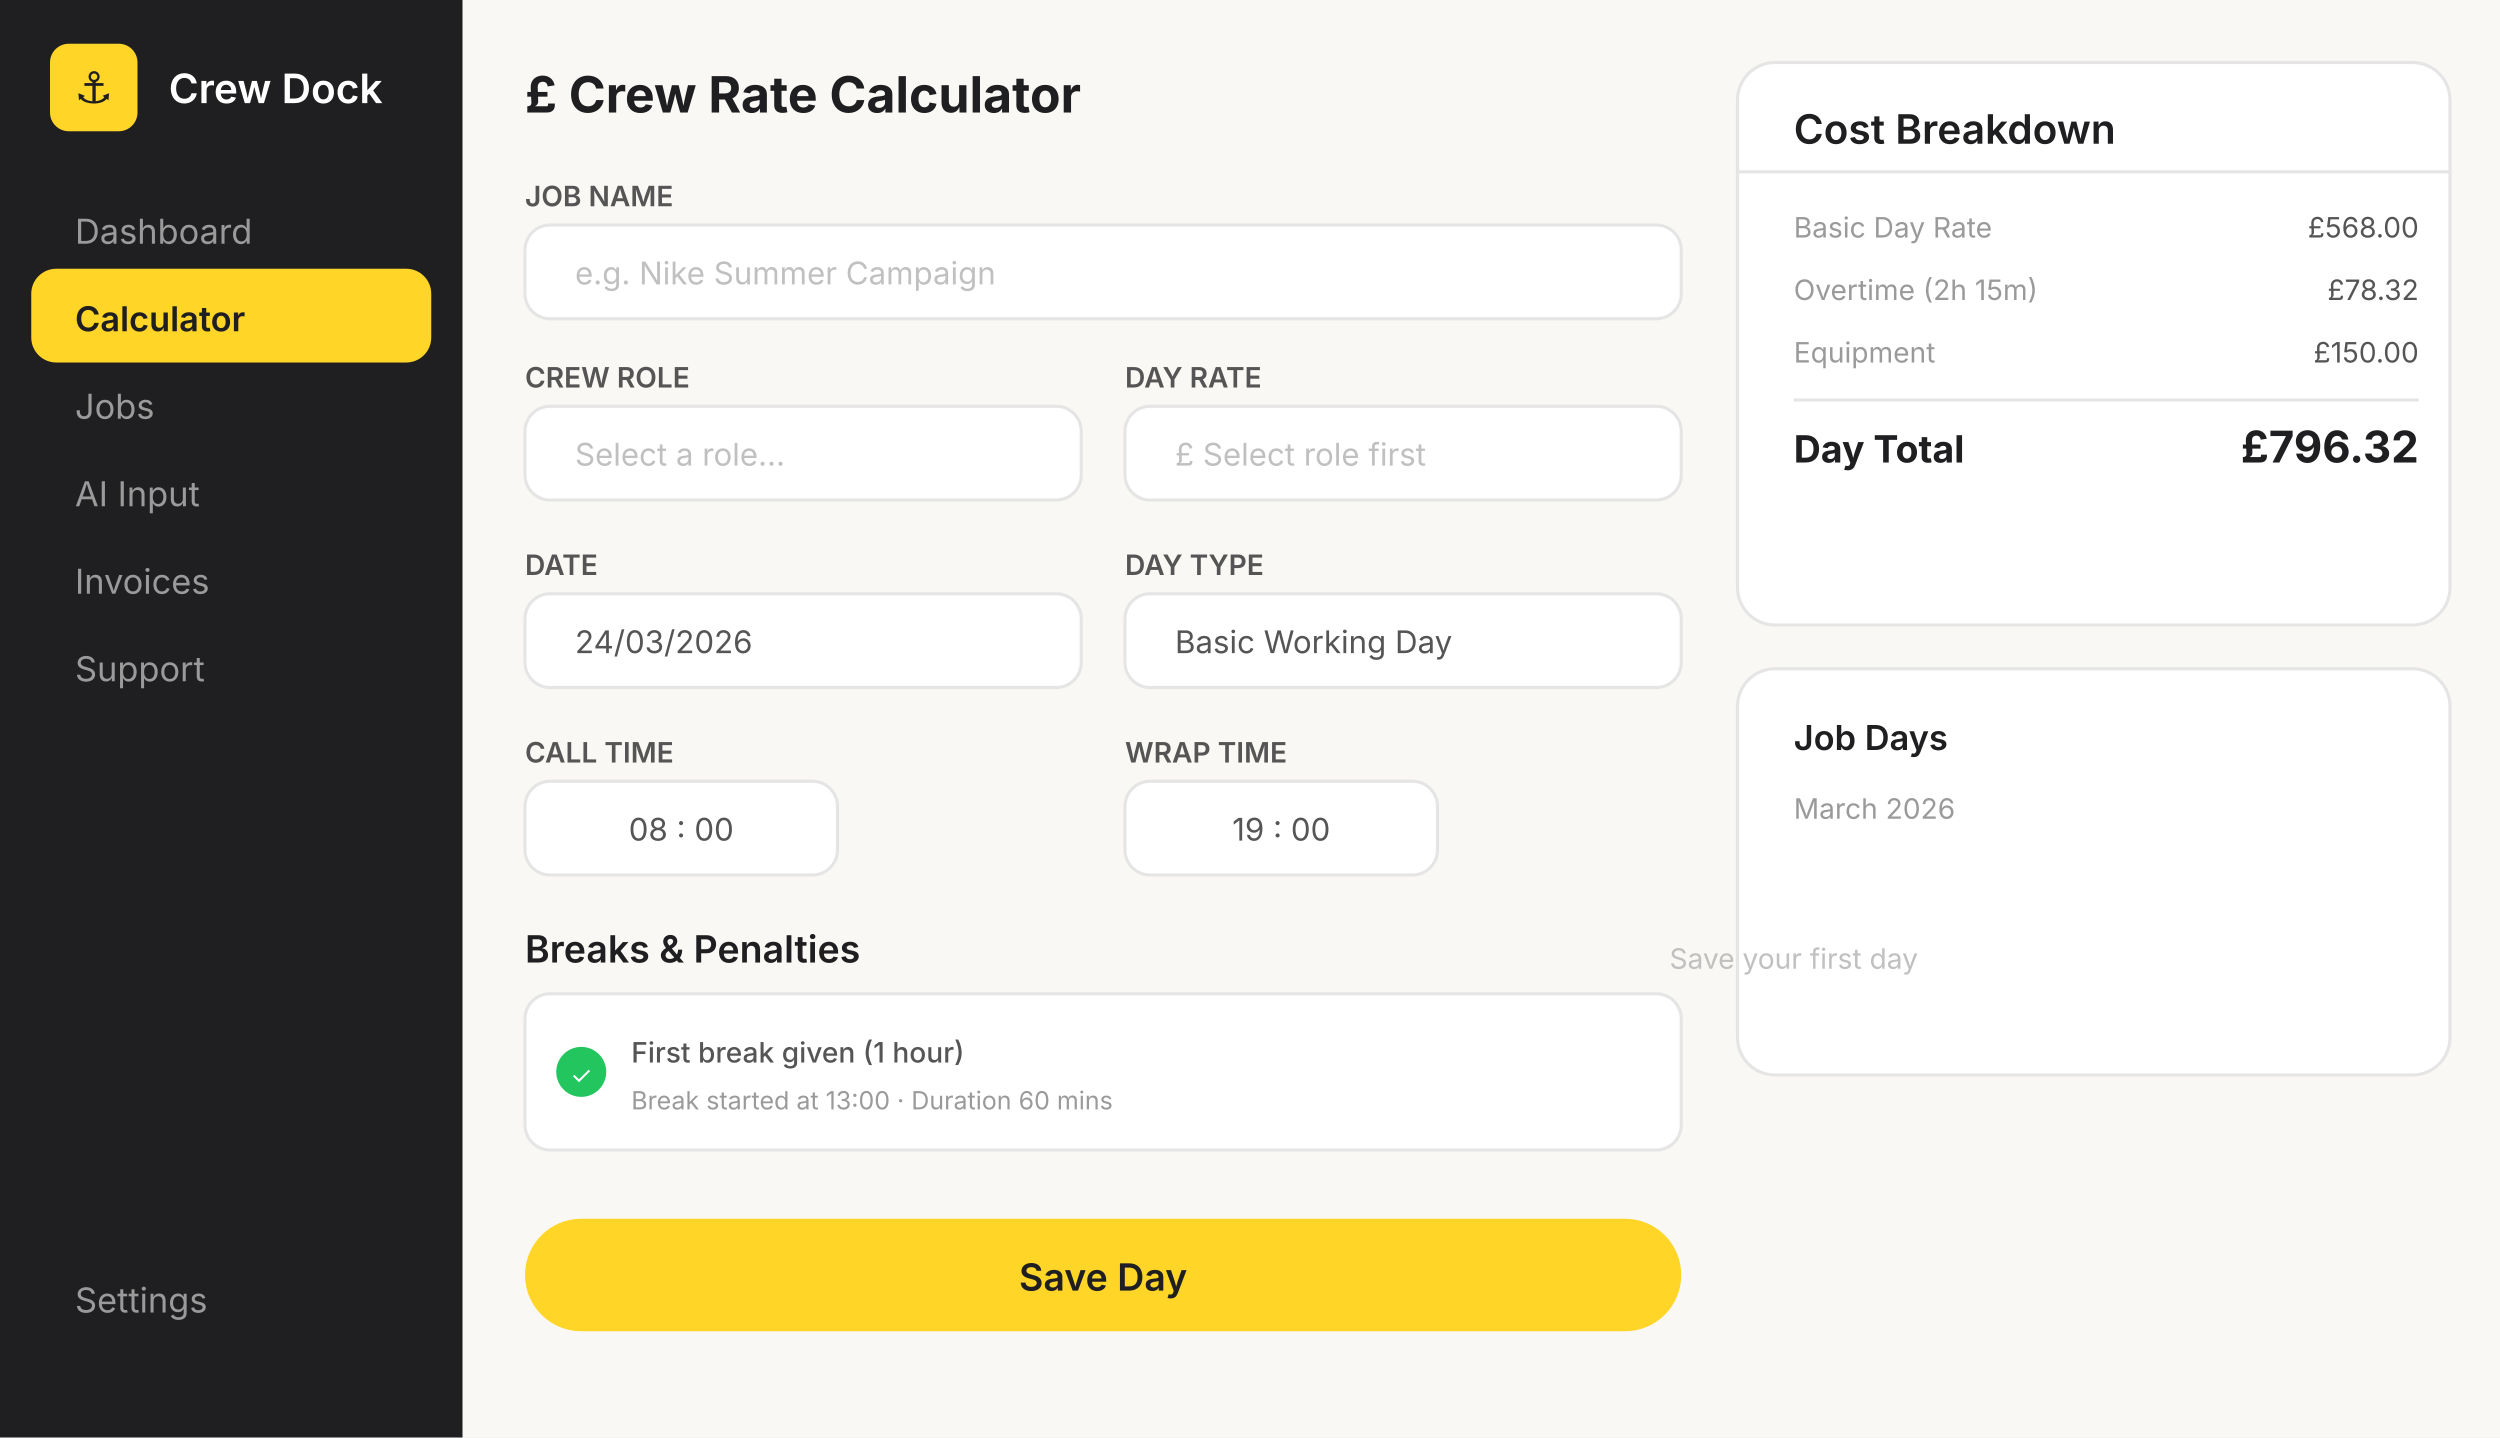
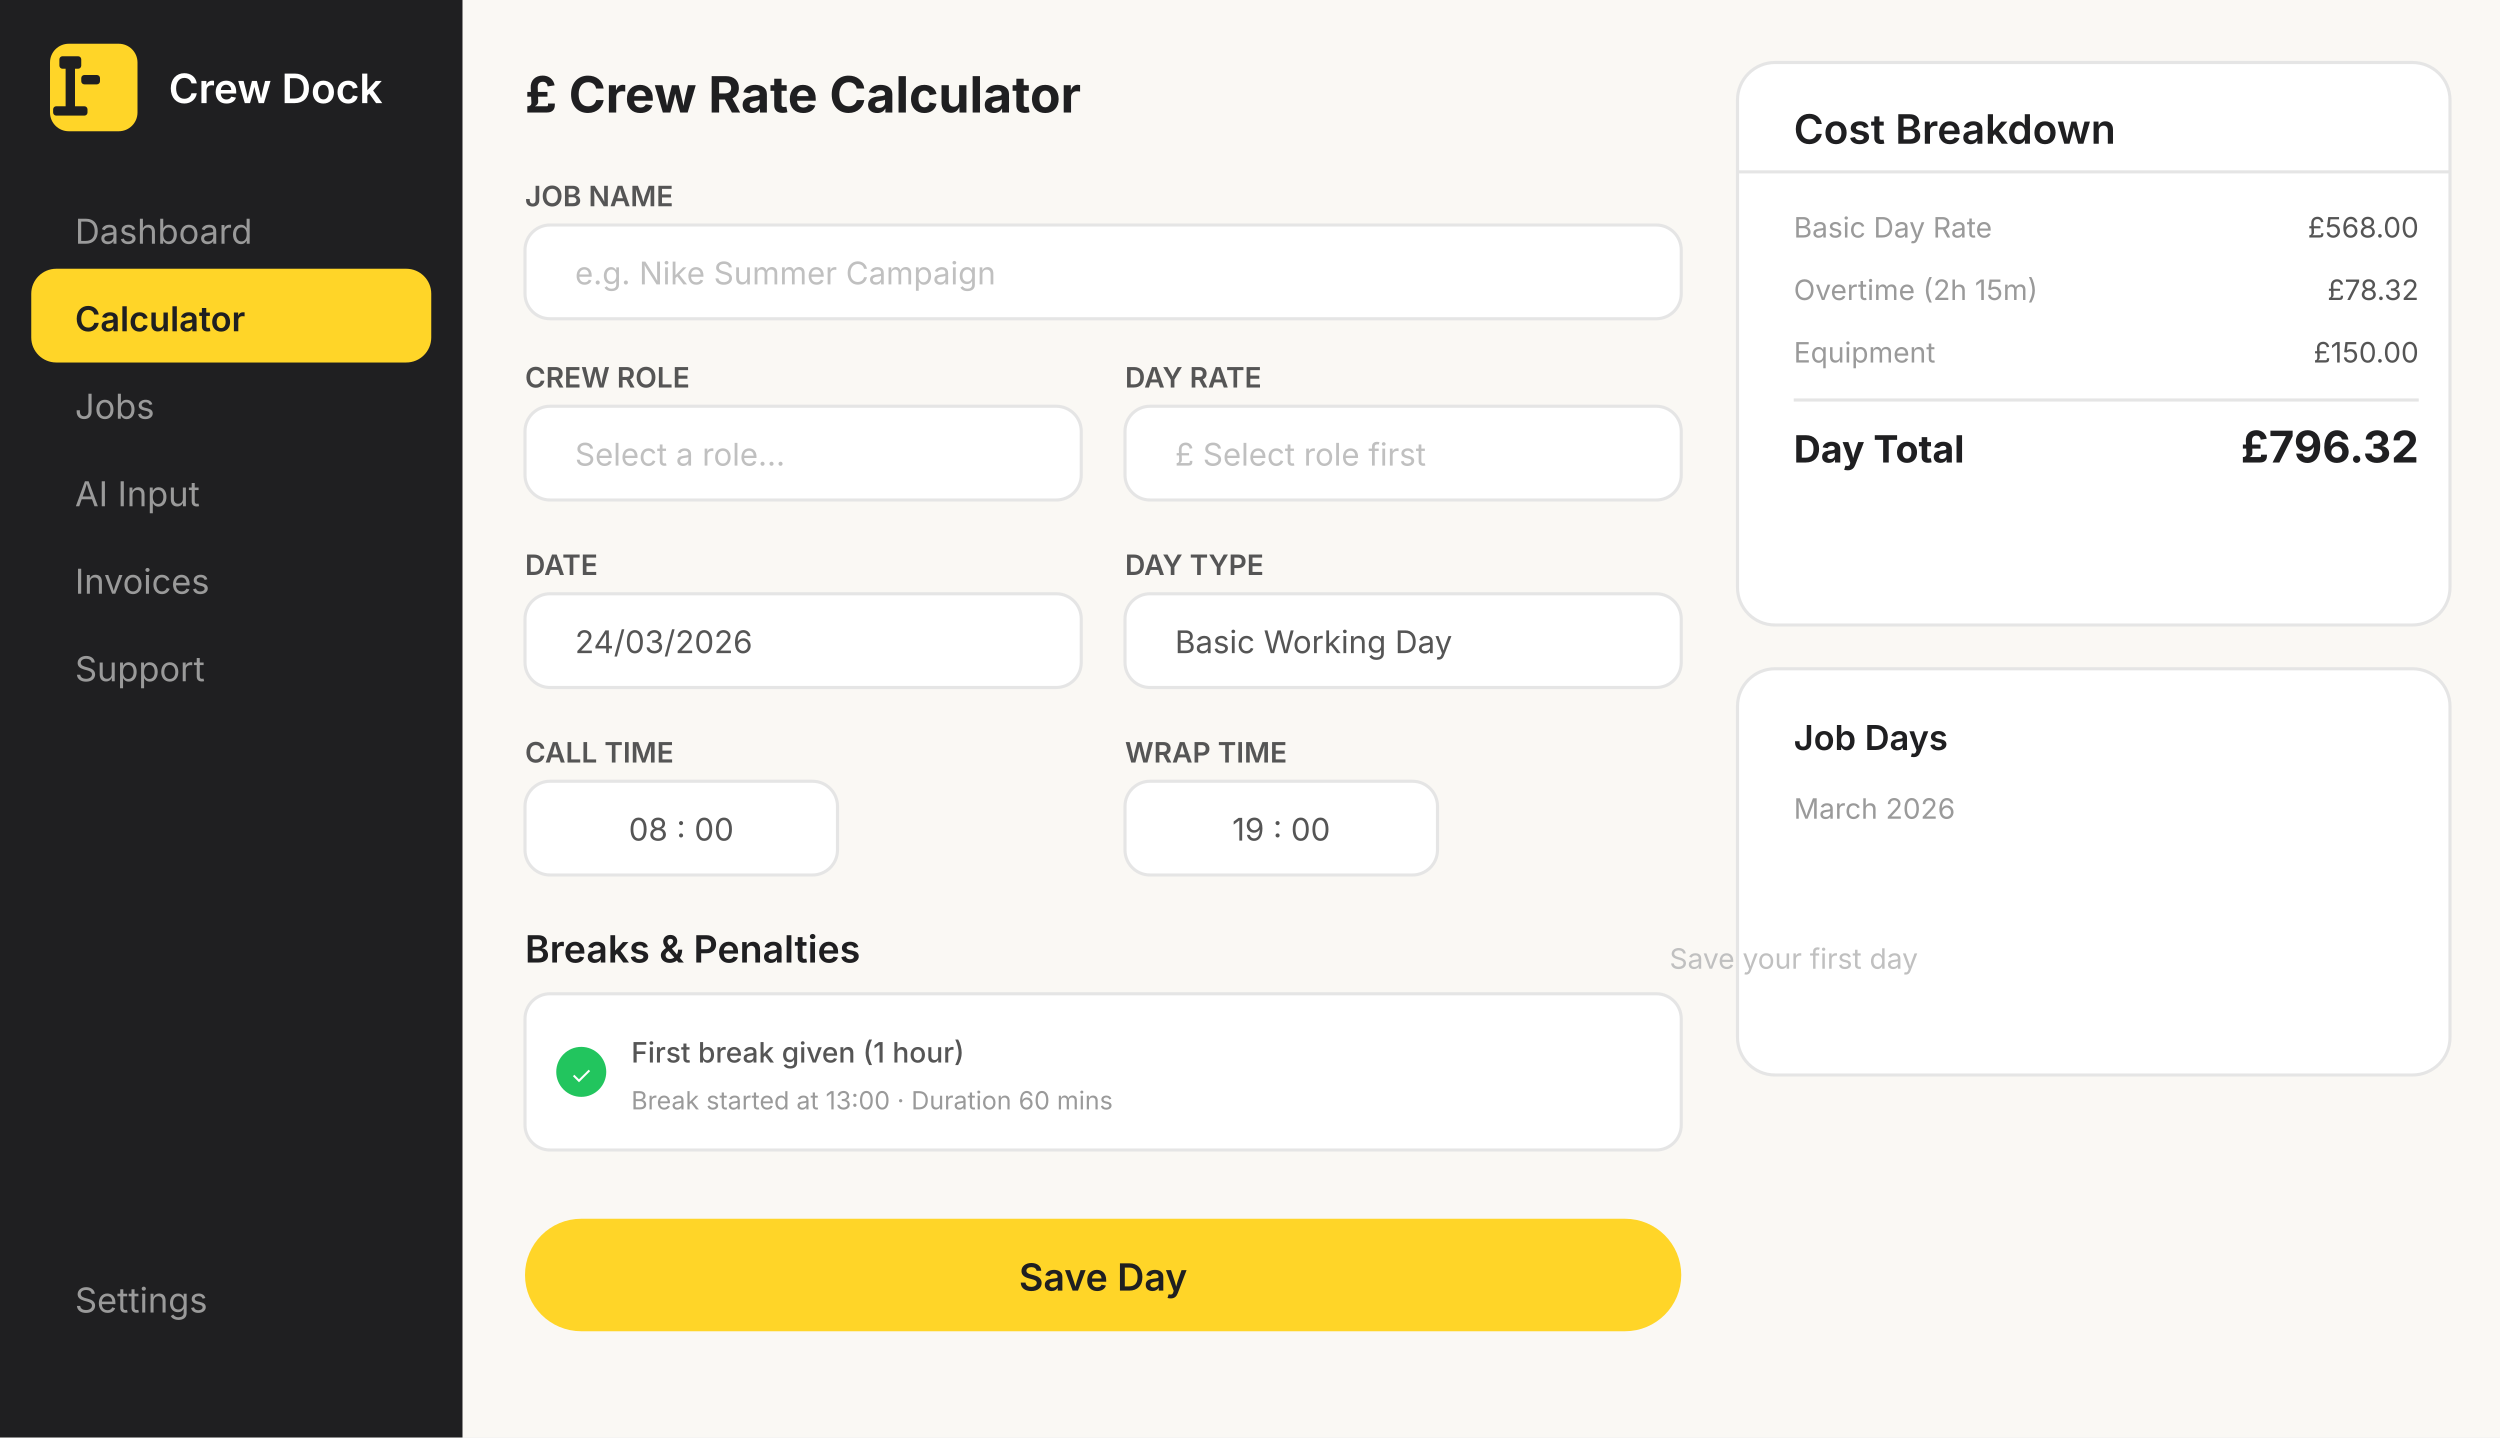
<svg xmlns="http://www.w3.org/2000/svg" viewBox="0 0 800 460" font-family="system-ui, -apple-system, sans-serif">
  <rect width="800" height="460" fill="#FAF8F4" />
  <rect width="148" height="460" fill="#1F1F21" />
  <rect x="16" y="14" width="28" height="28" rx="6" fill="#FFD528" />
-   <text x="30" y="33" text-anchor="middle" fill="#1F1F21" font-size="14">⚓</text>
+   <rect x="21" y="20" width="3" height="16" rx="1" fill="#1F1F21" />
+   <rect x="19" y="18" width="7" height="4" rx="1" fill="#1F1F21" />
+   <rect x="17" y="34" width="11" height="3" rx="1" fill="#1F1F21" />
+   <rect x="26" y="24" width="6" height="3" rx="1" fill="#1F1F21" />
  <text x="54" y="33" fill="white" font-size="13" font-weight="600">Crew Dock</text>
  <text x="24" y="78" fill="#9A9A9A" font-size="11">Dashboard</text>
  <rect x="10" y="86" width="128" height="30" rx="8" fill="#FFD528" />
  <text x="24" y="106" fill="#1F1F21" font-size="11" font-weight="600">Calculator</text>
  <text x="24" y="134" fill="#9A9A9A" font-size="11">Jobs</text>
  <text x="24" y="162" fill="#9A9A9A" font-size="11">AI Input</text>
  <text x="24" y="190" fill="#9A9A9A" font-size="11">Invoices</text>
  <text x="24" y="218" fill="#9A9A9A" font-size="11">Support</text>
  <text x="24" y="420" fill="#9A9A9A" font-size="11">Settings</text>
  <text x="168" y="36" fill="#1F1F21" font-size="16" font-weight="700">£ Crew Rate Calculator</text>
  <text x="168" y="66" fill="#555" font-size="9" font-weight="600">JOB NAME</text>
  <rect x="168" y="72" width="370" height="30" rx="8" fill="white" stroke="#E5E5E5" stroke-width="1" />
  <text x="184" y="91" fill="#C0C0C0" font-size="10">e.g. Nike Summer Campaign</text>
  <text x="168" y="124" fill="#555" font-size="9" font-weight="600">CREW ROLE</text>
  <rect x="168" y="130" width="178" height="30" rx="8" fill="white" stroke="#E5E5E5" stroke-width="1" />
  <text x="184" y="149" fill="#C0C0C0" font-size="10">Select a role...</text>
  <text x="360" y="124" fill="#555" font-size="9" font-weight="600">DAY RATE</text>
  <rect x="360" y="130" width="178" height="30" rx="8" fill="white" stroke="#E5E5E5" stroke-width="1" />
  <text x="376" y="149" fill="#C0C0C0" font-size="10">£ Select role first</text>
  <text x="168" y="184" fill="#555" font-size="9" font-weight="600">DATE</text>
  <rect x="168" y="190" width="178" height="30" rx="8" fill="white" stroke="#E5E5E5" stroke-width="1" />
  <text x="184" y="209" fill="#555" font-size="10">24/03/2026</text>
  <text x="360" y="184" fill="#555" font-size="9" font-weight="600">DAY TYPE</text>
  <rect x="360" y="190" width="178" height="30" rx="8" fill="white" stroke="#E5E5E5" stroke-width="1" />
  <text x="376" y="209" fill="#555" font-size="10">Basic Working Day</text>
  <text x="168" y="244" fill="#555" font-size="9" font-weight="600">CALL TIME</text>
  <rect x="168" y="250" width="100" height="30" rx="8" fill="white" stroke="#E5E5E5" stroke-width="1" />
  <text x="218" y="269" text-anchor="middle" fill="#555" font-size="10">08 : 00</text>
  <text x="360" y="244" fill="#555" font-size="9" font-weight="600">WRAP TIME</text>
  <rect x="360" y="250" width="100" height="30" rx="8" fill="white" stroke="#E5E5E5" stroke-width="1" />
  <text x="410" y="269" text-anchor="middle" fill="#555" font-size="10">19 : 00</text>
  <text x="168" y="308" fill="#1F1F21" font-size="12" font-weight="600">Breaks &amp; Penalties</text>
  <rect x="168" y="318" width="370" height="50" rx="8" fill="white" stroke="#E5E5E5" stroke-width="1" />
  <circle cx="186" cy="343" r="8" fill="#22C55E" />
  <text x="186" y="347" text-anchor="middle" fill="white" font-size="8">✓</text>
  <text x="202" y="340" fill="#555" font-size="9" font-weight="500">First break given (1 hour)</text>
  <text x="202" y="355" fill="#9A9A9A" font-size="8">Break started at 13:00 · Duration 60 mins</text>
  <rect x="168" y="390" width="370" height="36" rx="18" fill="#FFD528" />
  <text x="353" y="413" text-anchor="middle" fill="#1F1F21" font-size="12" font-weight="600">Save Day</text>
  <rect x="556" y="20" width="228" height="180" rx="12" fill="white" stroke="#E5E5E5" stroke-width="1" />
  <text x="574" y="46" fill="#1F1F21" font-size="13" font-weight="600">Cost Breakdown</text>
  <line x1="556" y1="55" x2="784" y2="55" stroke="#E5E5E5" stroke-width="1" />
  <text x="574" y="76" fill="#9A9A9A" font-size="9">Basic Day Rate</text>
  <text x="774" y="76" text-anchor="end" fill="#555" font-size="9">£568.00</text>
  <text x="574" y="96" fill="#9A9A9A" font-size="9">Overtime (2h 15m)</text>
  <text x="774" y="96" text-anchor="end" fill="#555" font-size="9">£78.32</text>
  <text x="574" y="116" fill="#9A9A9A" font-size="9">Equipment</text>
  <text x="774" y="116" text-anchor="end" fill="#555" font-size="9">£150.00</text>
  <line x1="574" y1="128" x2="774" y2="128" stroke="#E5E5E5" stroke-width="1" />
  <text x="574" y="148" fill="#1F1F21" font-size="12" font-weight="700">Day Total</text>
  <text x="774" y="148" text-anchor="end" fill="#1F1F21" font-size="14" font-weight="700">£796.32</text>
  <rect x="556" y="214" width="228" height="130" rx="12" fill="white" stroke="#E5E5E5" stroke-width="1" />
  <text x="574" y="240" fill="#1F1F21" font-size="11" font-weight="600">Job Days</text>
  <text x="574" y="262" fill="#9A9A9A" font-size="9">March 2026</text>
  <text x="574" y="310" fill="#C0C0C0" font-size="9" text-anchor="middle">Save your first day</text>
</svg>
